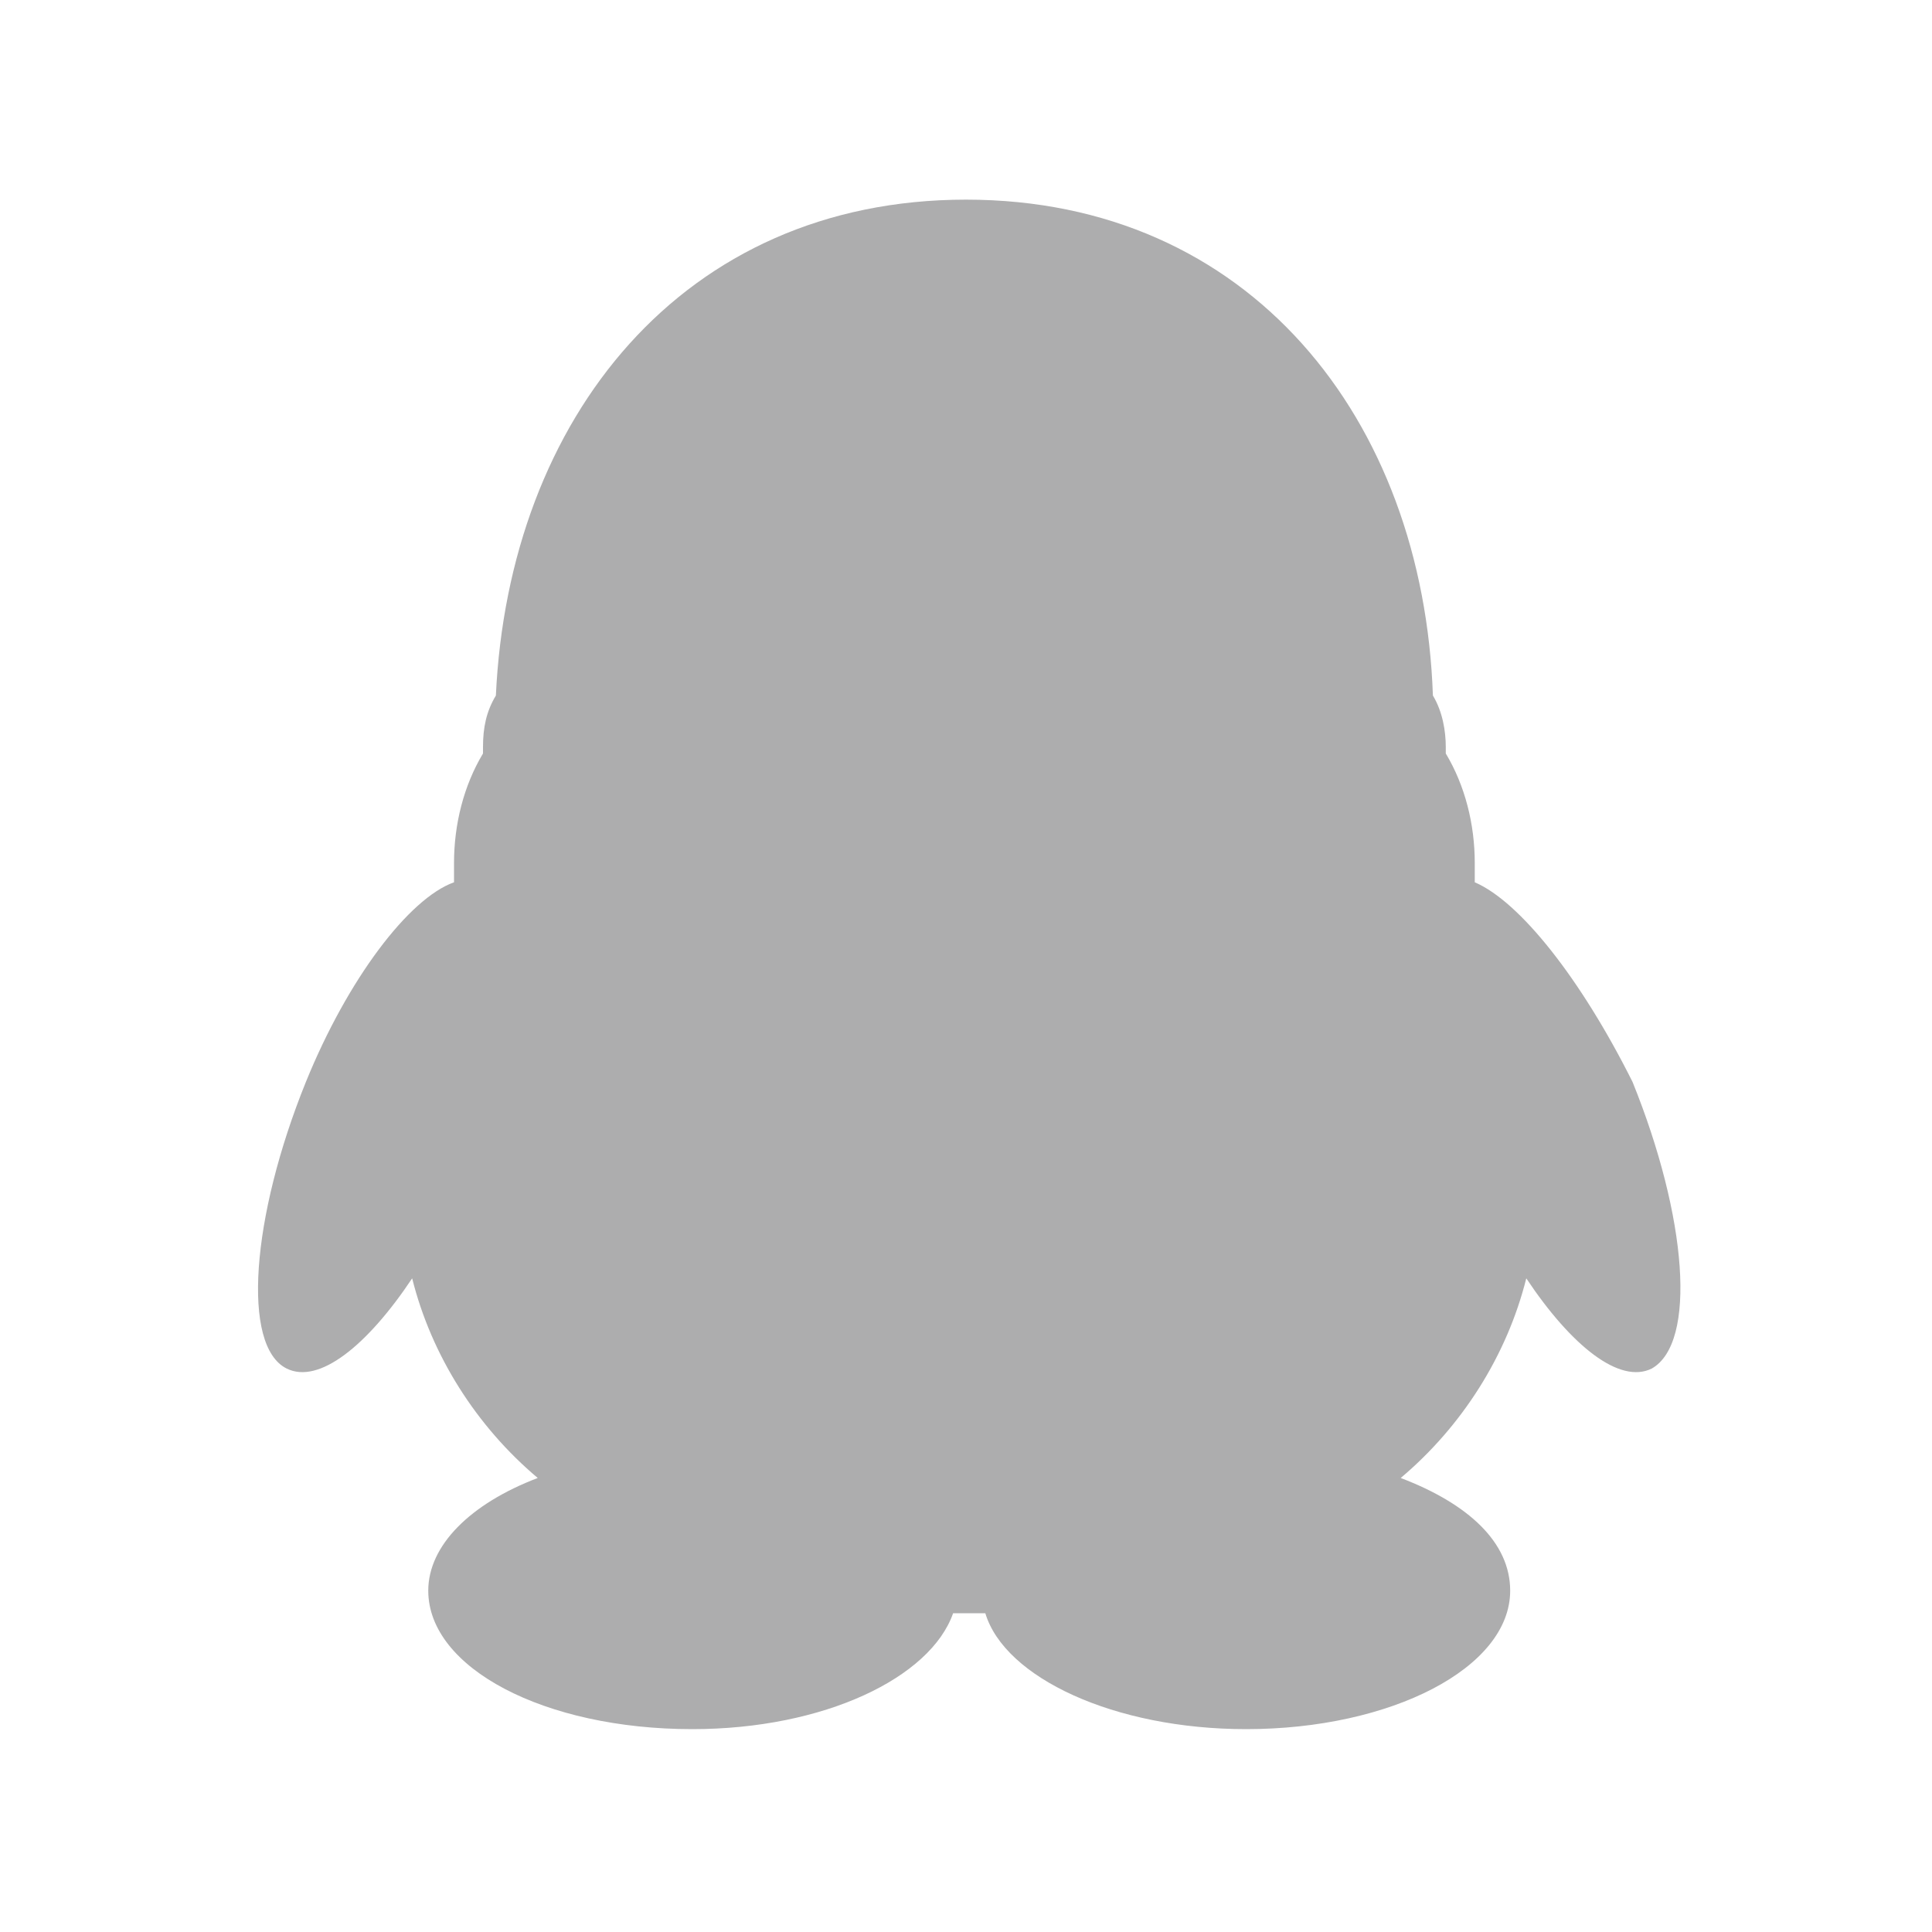
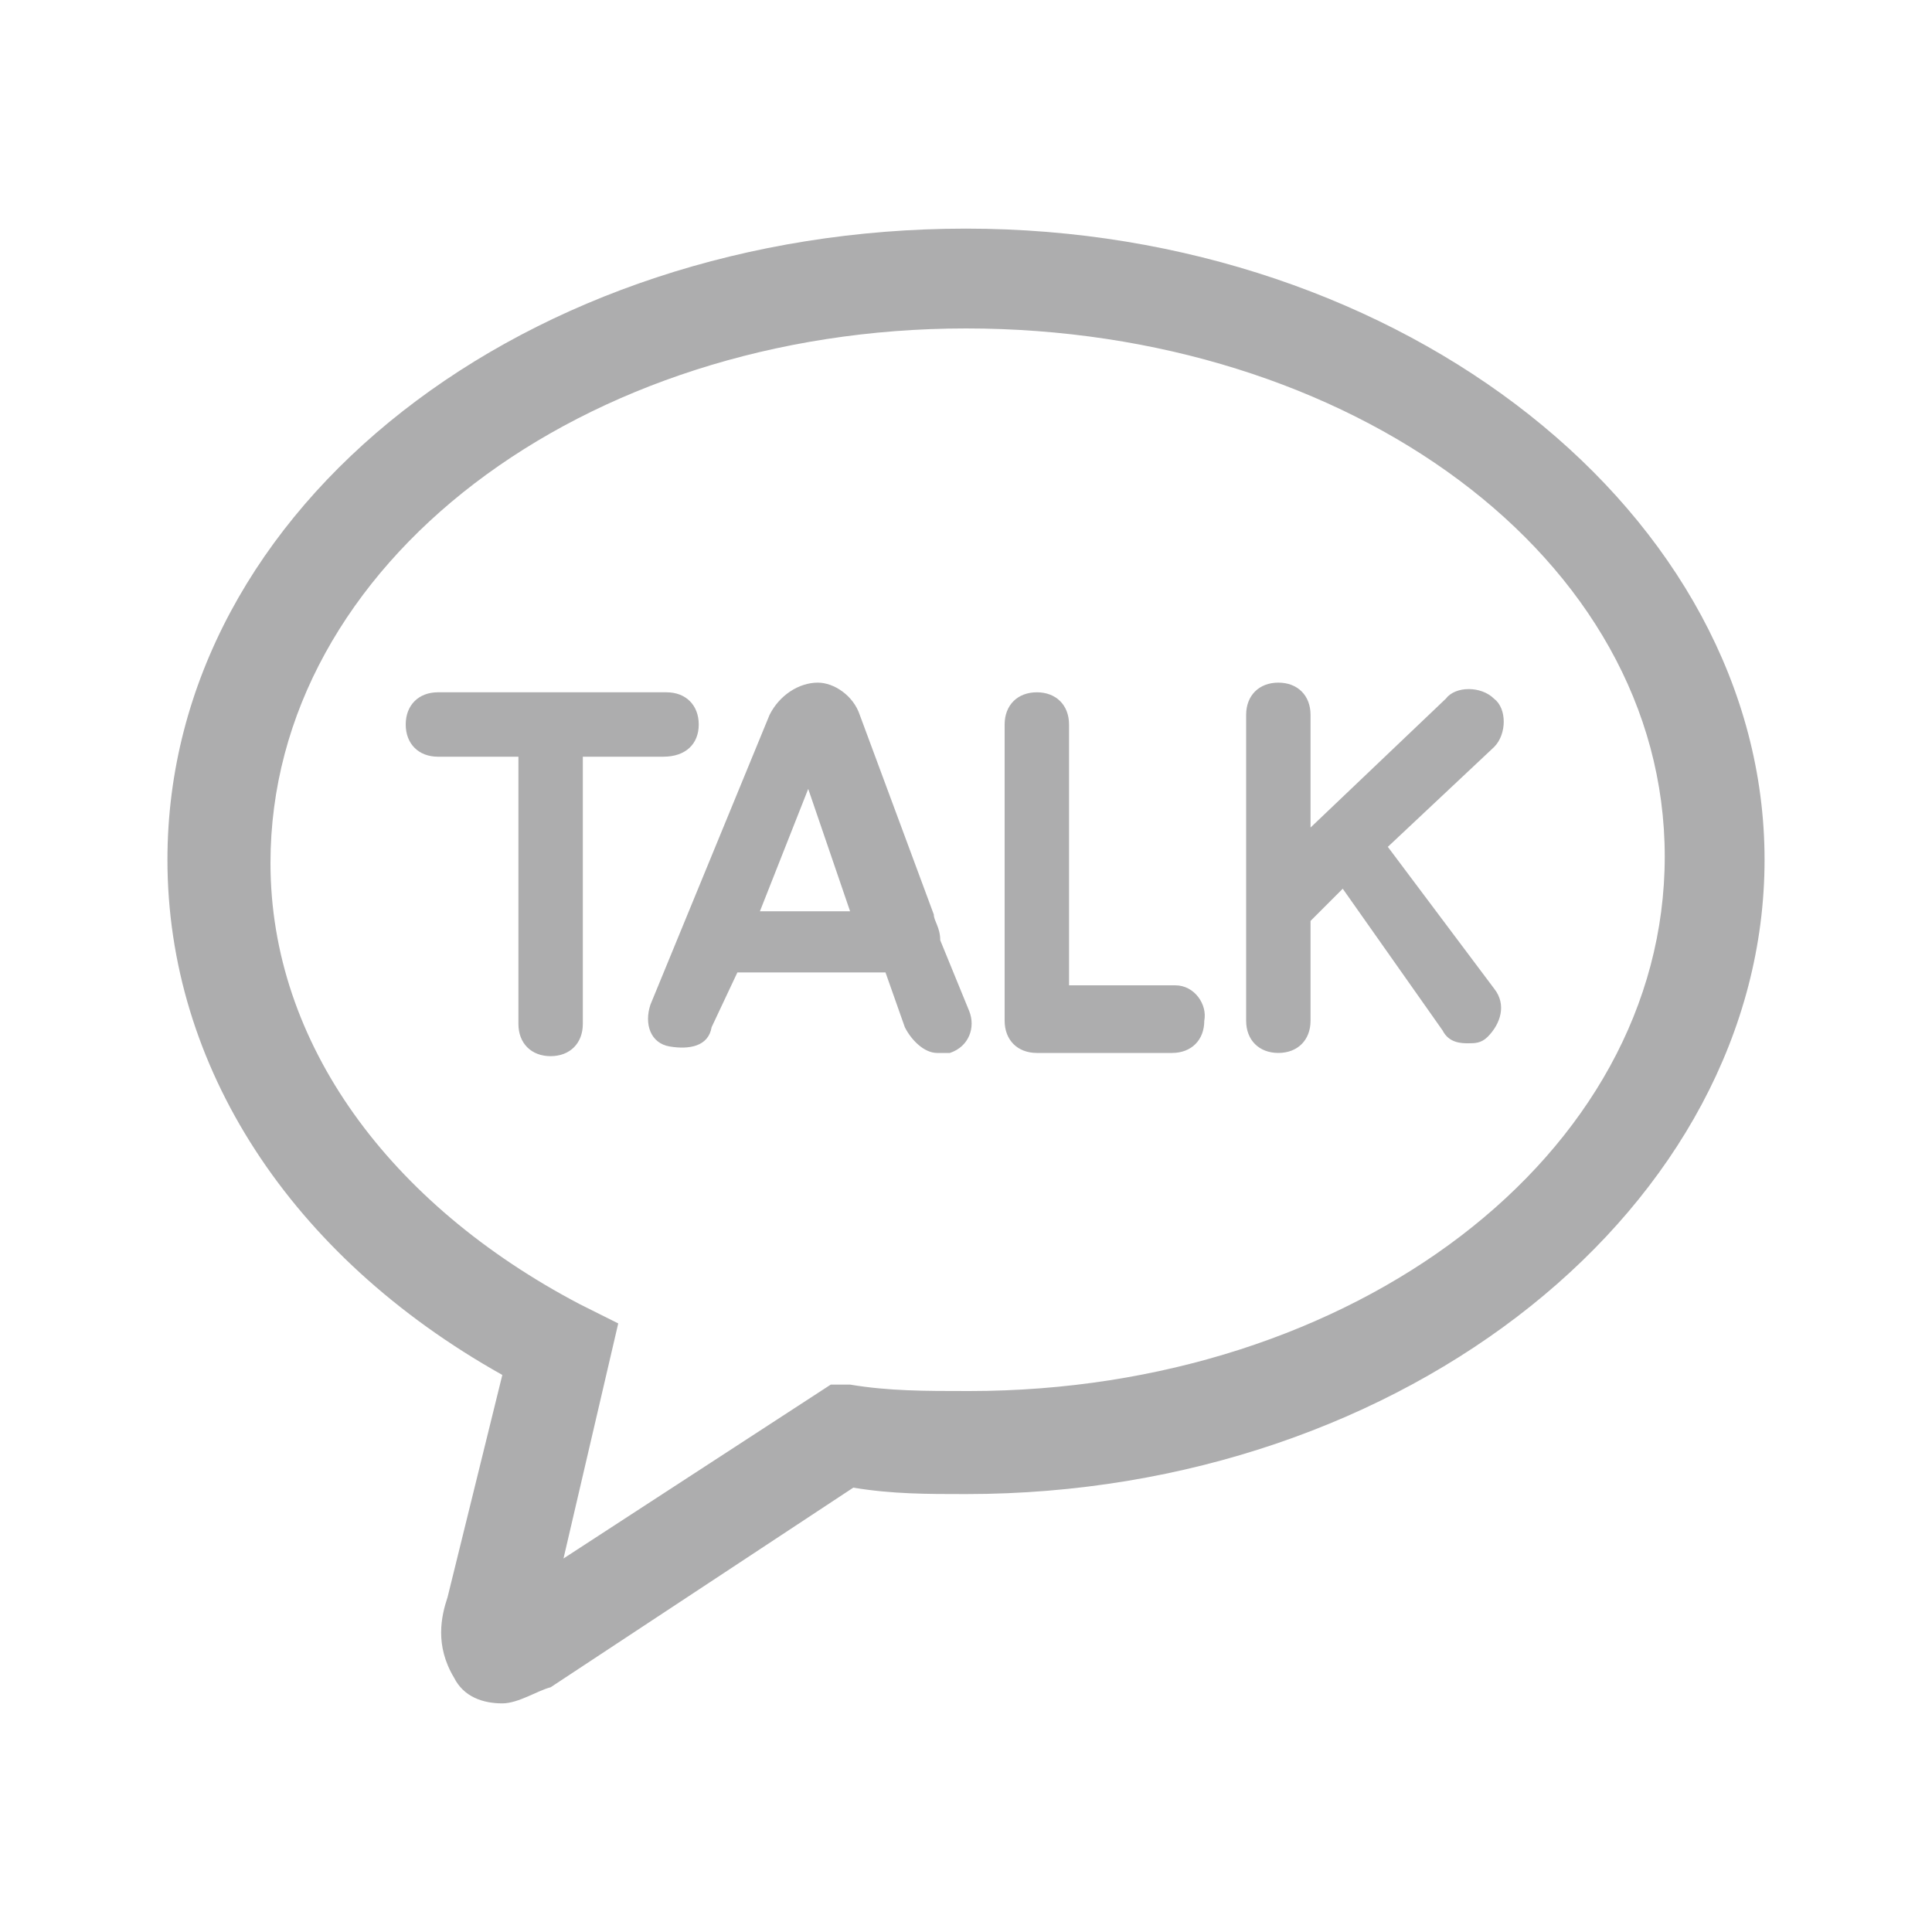
<svg xmlns="http://www.w3.org/2000/svg" version="1.1" id="圖層_1" x="0px" y="0px" viewBox="0 0 60 60" style="enable-background:new 0 0 60 60;" xml:space="preserve">
  <style type="text/css">
	.st0{fill:#ADADAE;}
</style>
-   <path id="Path_24" class="st0" d="M45.8,27.4c0-0.2,0-0.4,0-0.6c0-1.2-0.3-2.4-0.9-3.4c0-0.1,0-0.1,0-0.2c0-0.5-0.1-1.1-0.4-1.6  C44.2,13,38.8,6.2,30,6.2S15.8,13,15.4,21.6c-0.3,0.5-0.4,1-0.4,1.6l0,0.2c-0.6,1-0.9,2.2-0.9,3.4c0,0.2,0,0.4,0,0.6  c-1.4,0.5-3.3,3-4.6,6.2c-1.7,4.2-2,8.2-0.6,8.9c1,0.5,2.5-0.7,3.9-2.8c0.6,2.4,2,4.6,3.9,6.2c-2.1,0.8-3.4,2.1-3.4,3.5  c0,2.4,3.6,4.3,8.2,4.3c4.1,0,7.4-1.6,8.1-3.6h1c0.6,2,4,3.6,8.1,3.6c4.5,0,8.2-1.9,8.2-4.3c0-1.5-1.3-2.7-3.4-3.5  c1.9-1.6,3.3-3.8,3.9-6.2c1.4,2.1,2.9,3.3,3.9,2.8c1.4-0.8,1.1-4.7-0.6-8.9C49.1,30.4,47.2,28,45.8,27.4z" />
+   <g>
+     <g>
+       <path class="st0" d="M15.6,52.9c-0.6,0-1.2-0.2-1.5-0.8c-0.6-1-0.4-1.9-0.2-2.5l1.7-6.9C9,39,5.2,33.1,5.2,26.7    c0-11,11.2-19.6,24.8-19.6S54.8,16,54.8,26.7S43.7,46.4,30,46.4c-1.2,0-2.3,0-3.5-0.2l-9.4,6.2C16.7,52.5,16.1,52.9,15.6,52.9z     M30,10.2c-11.9,0-21.6,7.3-21.6,16.6c0,5.6,3.7,10.6,9.6,13.7l1.2,0.6l-1.7,7.3l8.3-5.4h0.6c1.2,0.2,2.3,0.2,3.7,0.2    c11.9,0,21.6-7.3,21.6-16.6S41.9,10.2,30,10.2z" />
+       <path class="st0" d="M21.7,22.5c0-0.6-0.4-1-1-1h-7.1c-0.6,0-1,0.4-1,1s0.4,1,1,1h2.5v8.3c0,0.6,0.4,1,1,1c0.6,0,1-0.4,1-1v-8.3    h2.5C21.3,23.5,21.7,23.1,21.7,22.5z M29.2,29.2L29.2,29.2c0-0.4-0.2-0.6-0.2-0.8l-2.3-6.2c-0.2-0.6-0.8-1-1.3-1    c-0.6,0-1.2,0.4-1.5,1l-3.7,9c-0.2,0.6,0,1.2,0.6,1.3s1.2,0,1.3-0.6l0.8-1.7h4.6l0.6,1.7c0.2,0.4,0.6,0.8,1,0.8c0.2,0,0.2,0,0.4,0    c0.6-0.2,0.8-0.8,0.6-1.3L29.2,29.2z M23.6,28.3l1.5-3.8l1.3,3.8H23.6z M36.5,30.6h-3.3v-8.1c0-0.6-0.4-1-1-1c-0.6,0-1,0.4-1,1    v9.2c0,0.6,0.4,1,1,1h4.2c0.6,0,1-0.4,1-1C37.5,31.2,37.1,30.6,36.5,30.6z M43.1,26.3l3.3-3.1c0.4-0.4,0.4-1.2,0-1.5    c-0.4-0.4-1.2-0.4-1.5,0l-4.2,4v-3.5c0-0.6-0.4-1-1-1c-0.6,0-1,0.4-1,1v5.6c0,0.2,0,0.4,0,0.6v3.3c0,0.6,0.4,1,1,1    c0.6,0,1-0.4,1-1v-3.1l1-1l3.1,4.4c0.2,0.4,0.6,0.4,0.8,0.4c0.2,0,0.4,0,0.6-0.2c0.4-0.4,0.6-1,0.2-1.5L43.1,26.3z" />
+     </g>
+   </g>
</svg>
